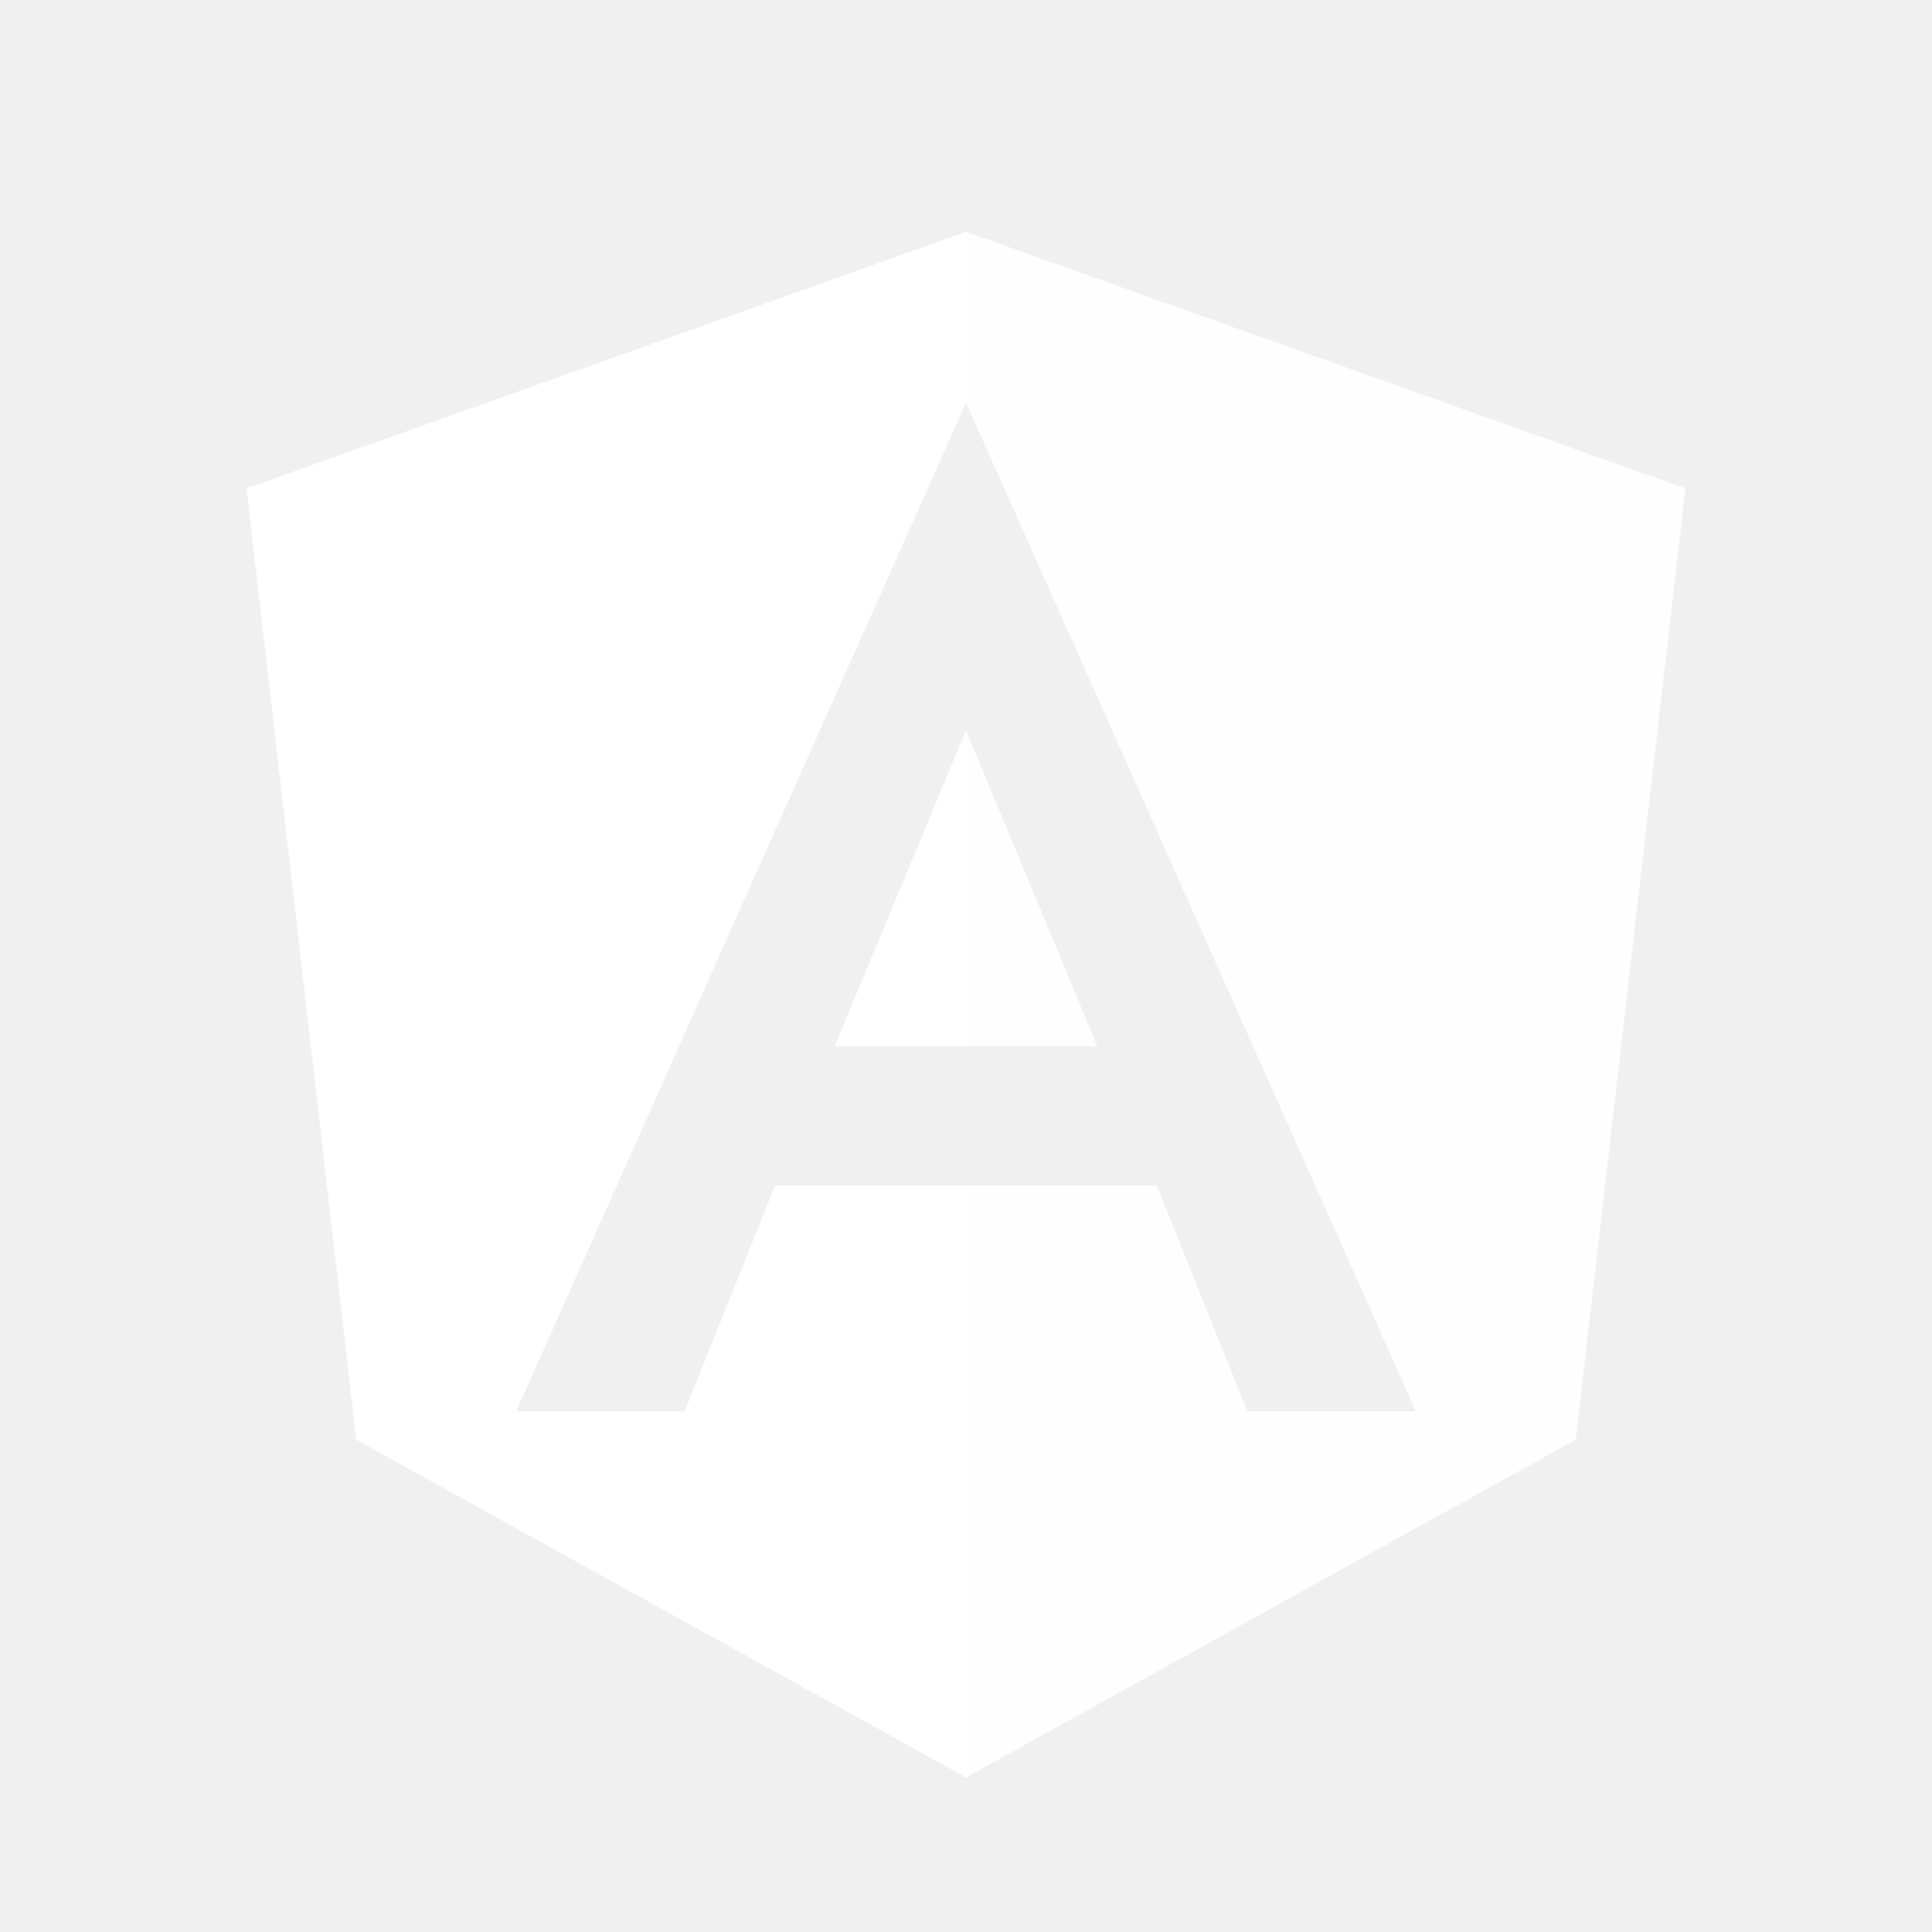
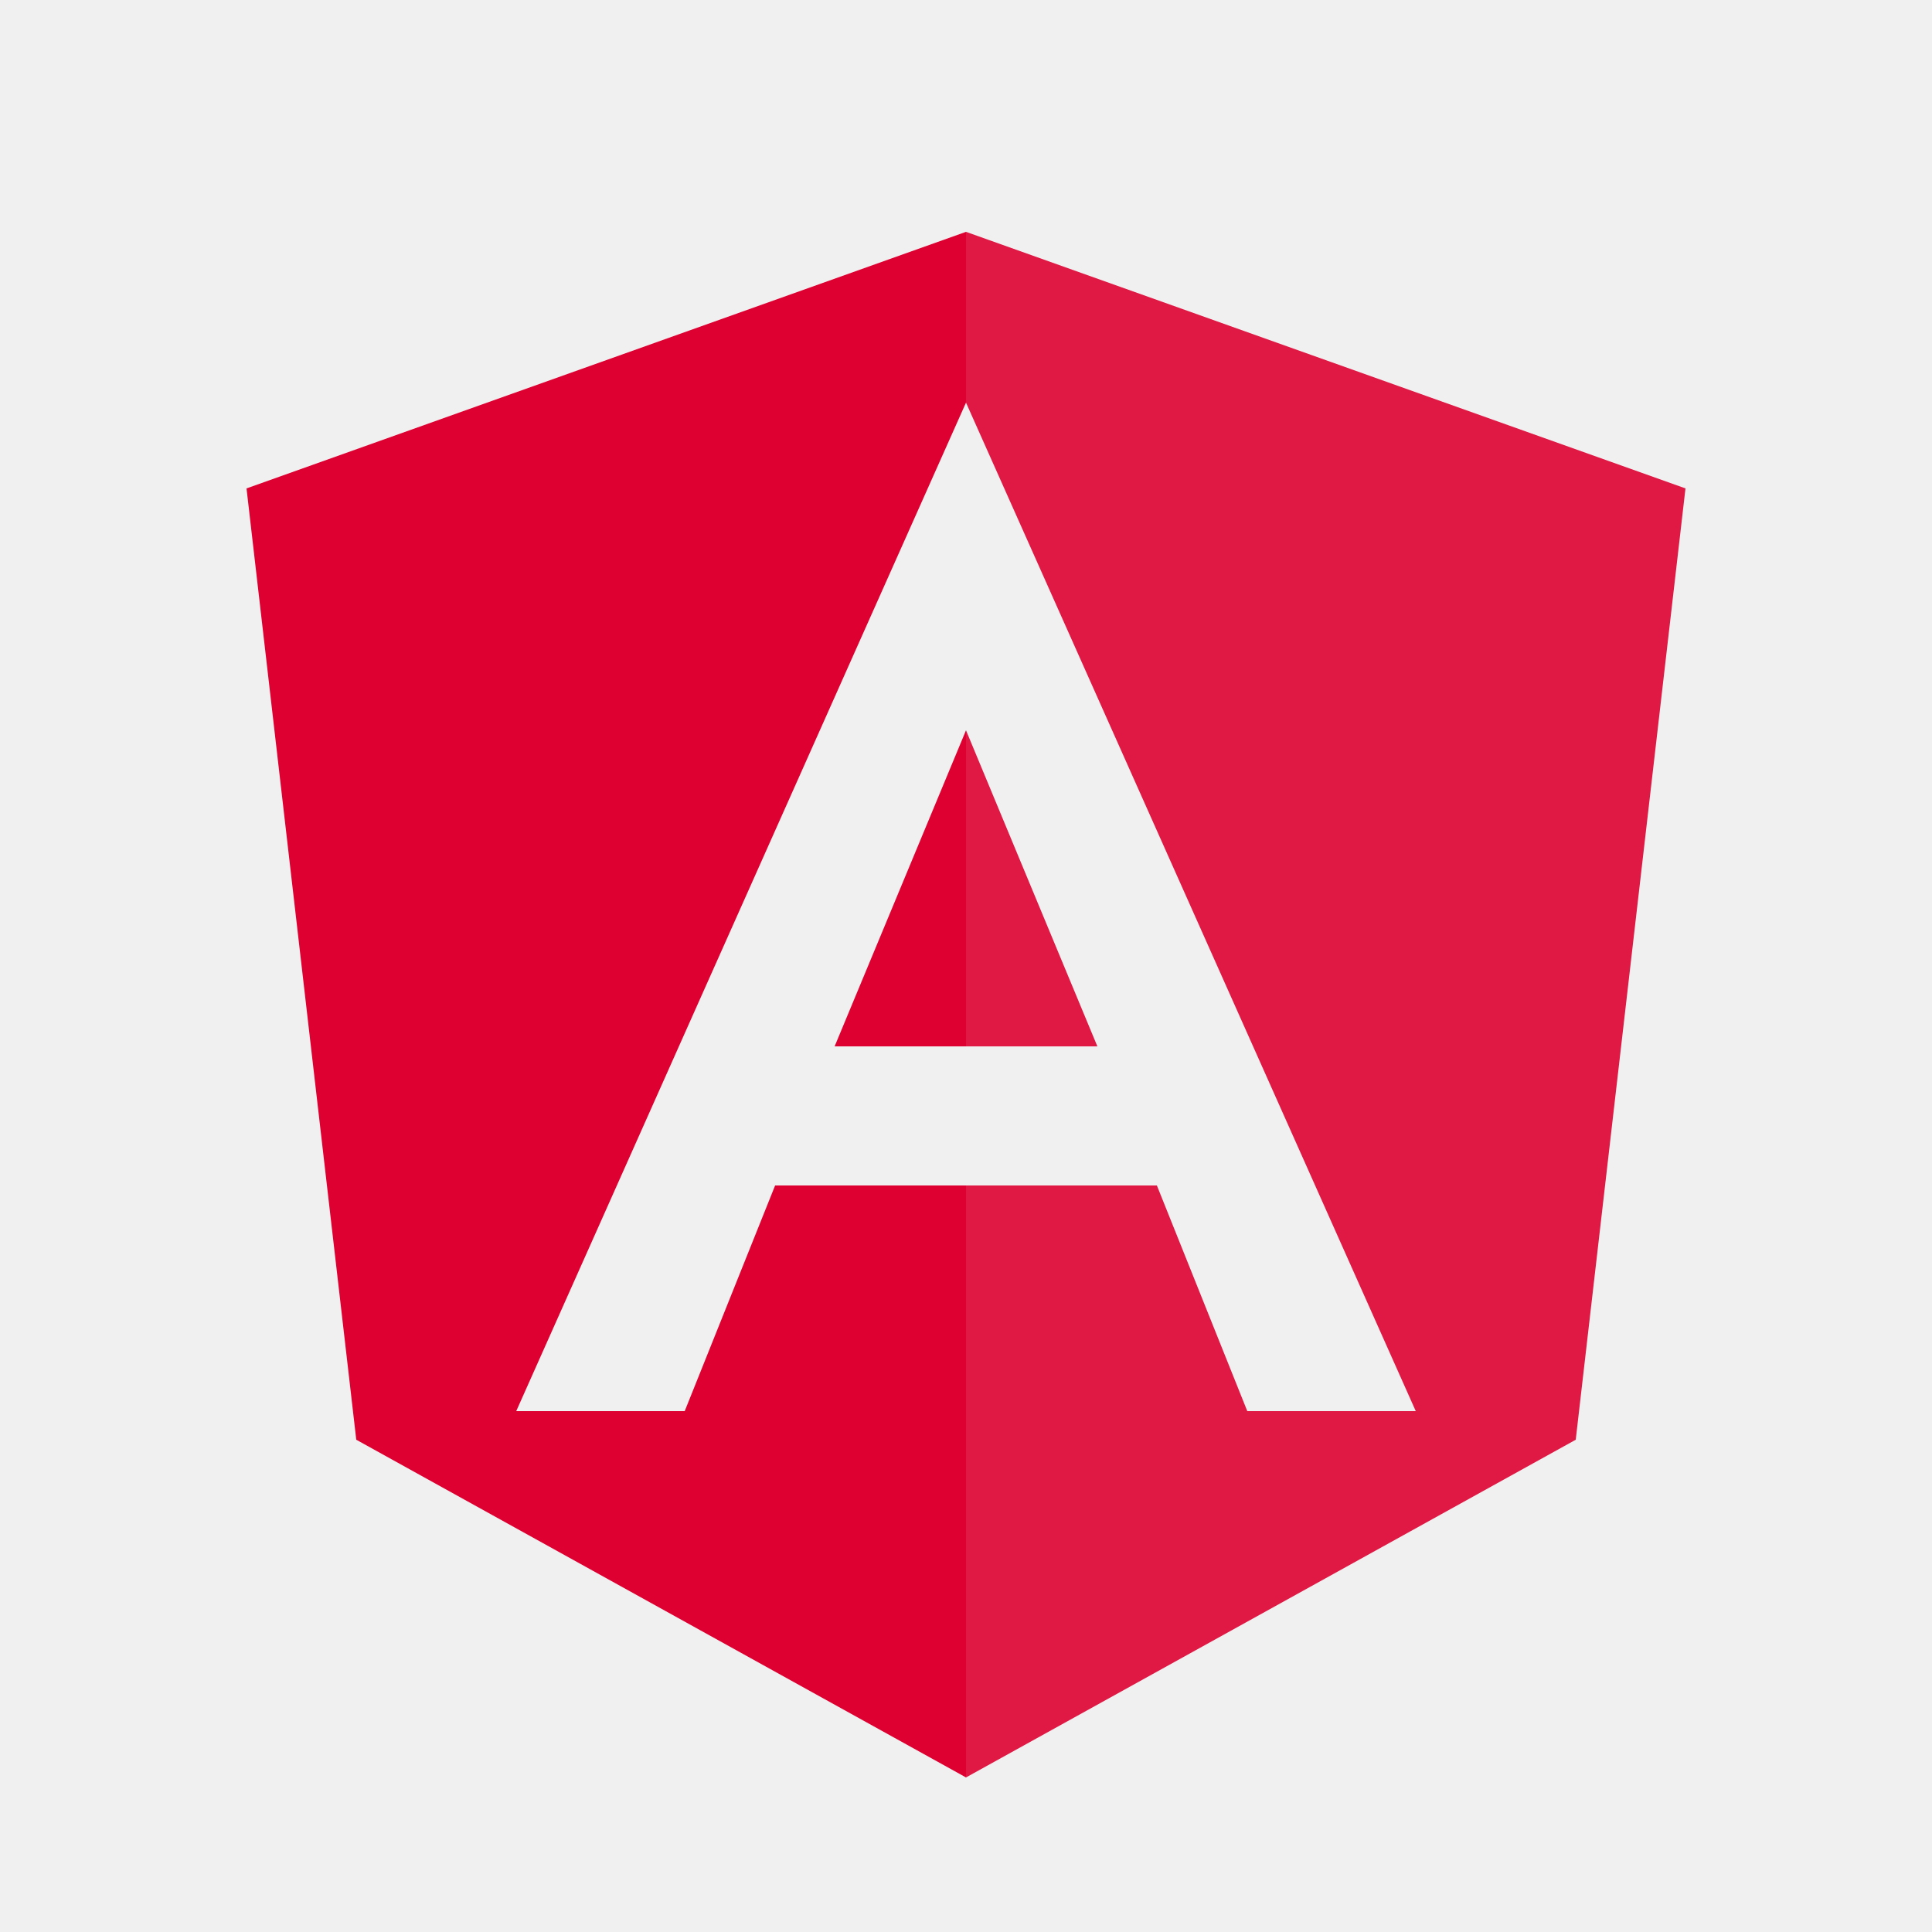
<svg xmlns="http://www.w3.org/2000/svg" version="1.1" id="Layer_1" x="0px" y="0px" viewBox="0 0 250 250" style="enable-background:new 0 0 250 250;" xml:space="preserve">
  <style type="text/css">
- 	.st0{fill:#FFFFFF;}
- 	.st1{opacity:0.9;}
+ 	.st0{fill:#DD0031;}
+ 	.st1{fill:#C3002F;}
+   .st2{fill:#FFFFFF;}
+   .st1{opacity:0.9;}
</style>
  <g>
    <g>
      <polygon class="st0" points="125,153.4 100.3,153.4 88.6,182.6 88.6,182.6 66.9,182.6 66.8,182.6 125,52.1 125,52.2 125,52.2     125,30 125,30 31.9,63.2 46.1,186.3 125,230 125,230 125,153.4   " />
      <polygon class="st0" points="108,135.4 125,135.4 125,135.4 125,94.5   " />
    </g>
    <g class="st1">
      <polygon class="st0" points="125,153.4 149.7,153.4 161.4,182.6 161.4,182.6 183.1,182.6 183.2,182.6 125,52.1 125,52.2 125,52.2     125,30 125,30 218.1,63.2 203.9,186.3 125,230 125,230 125,153.4   " />
      <polygon class="st0" points="142,135.4 125,135.4 125,135.4 125,94.5   " />
    </g>
  </g>
</svg>
